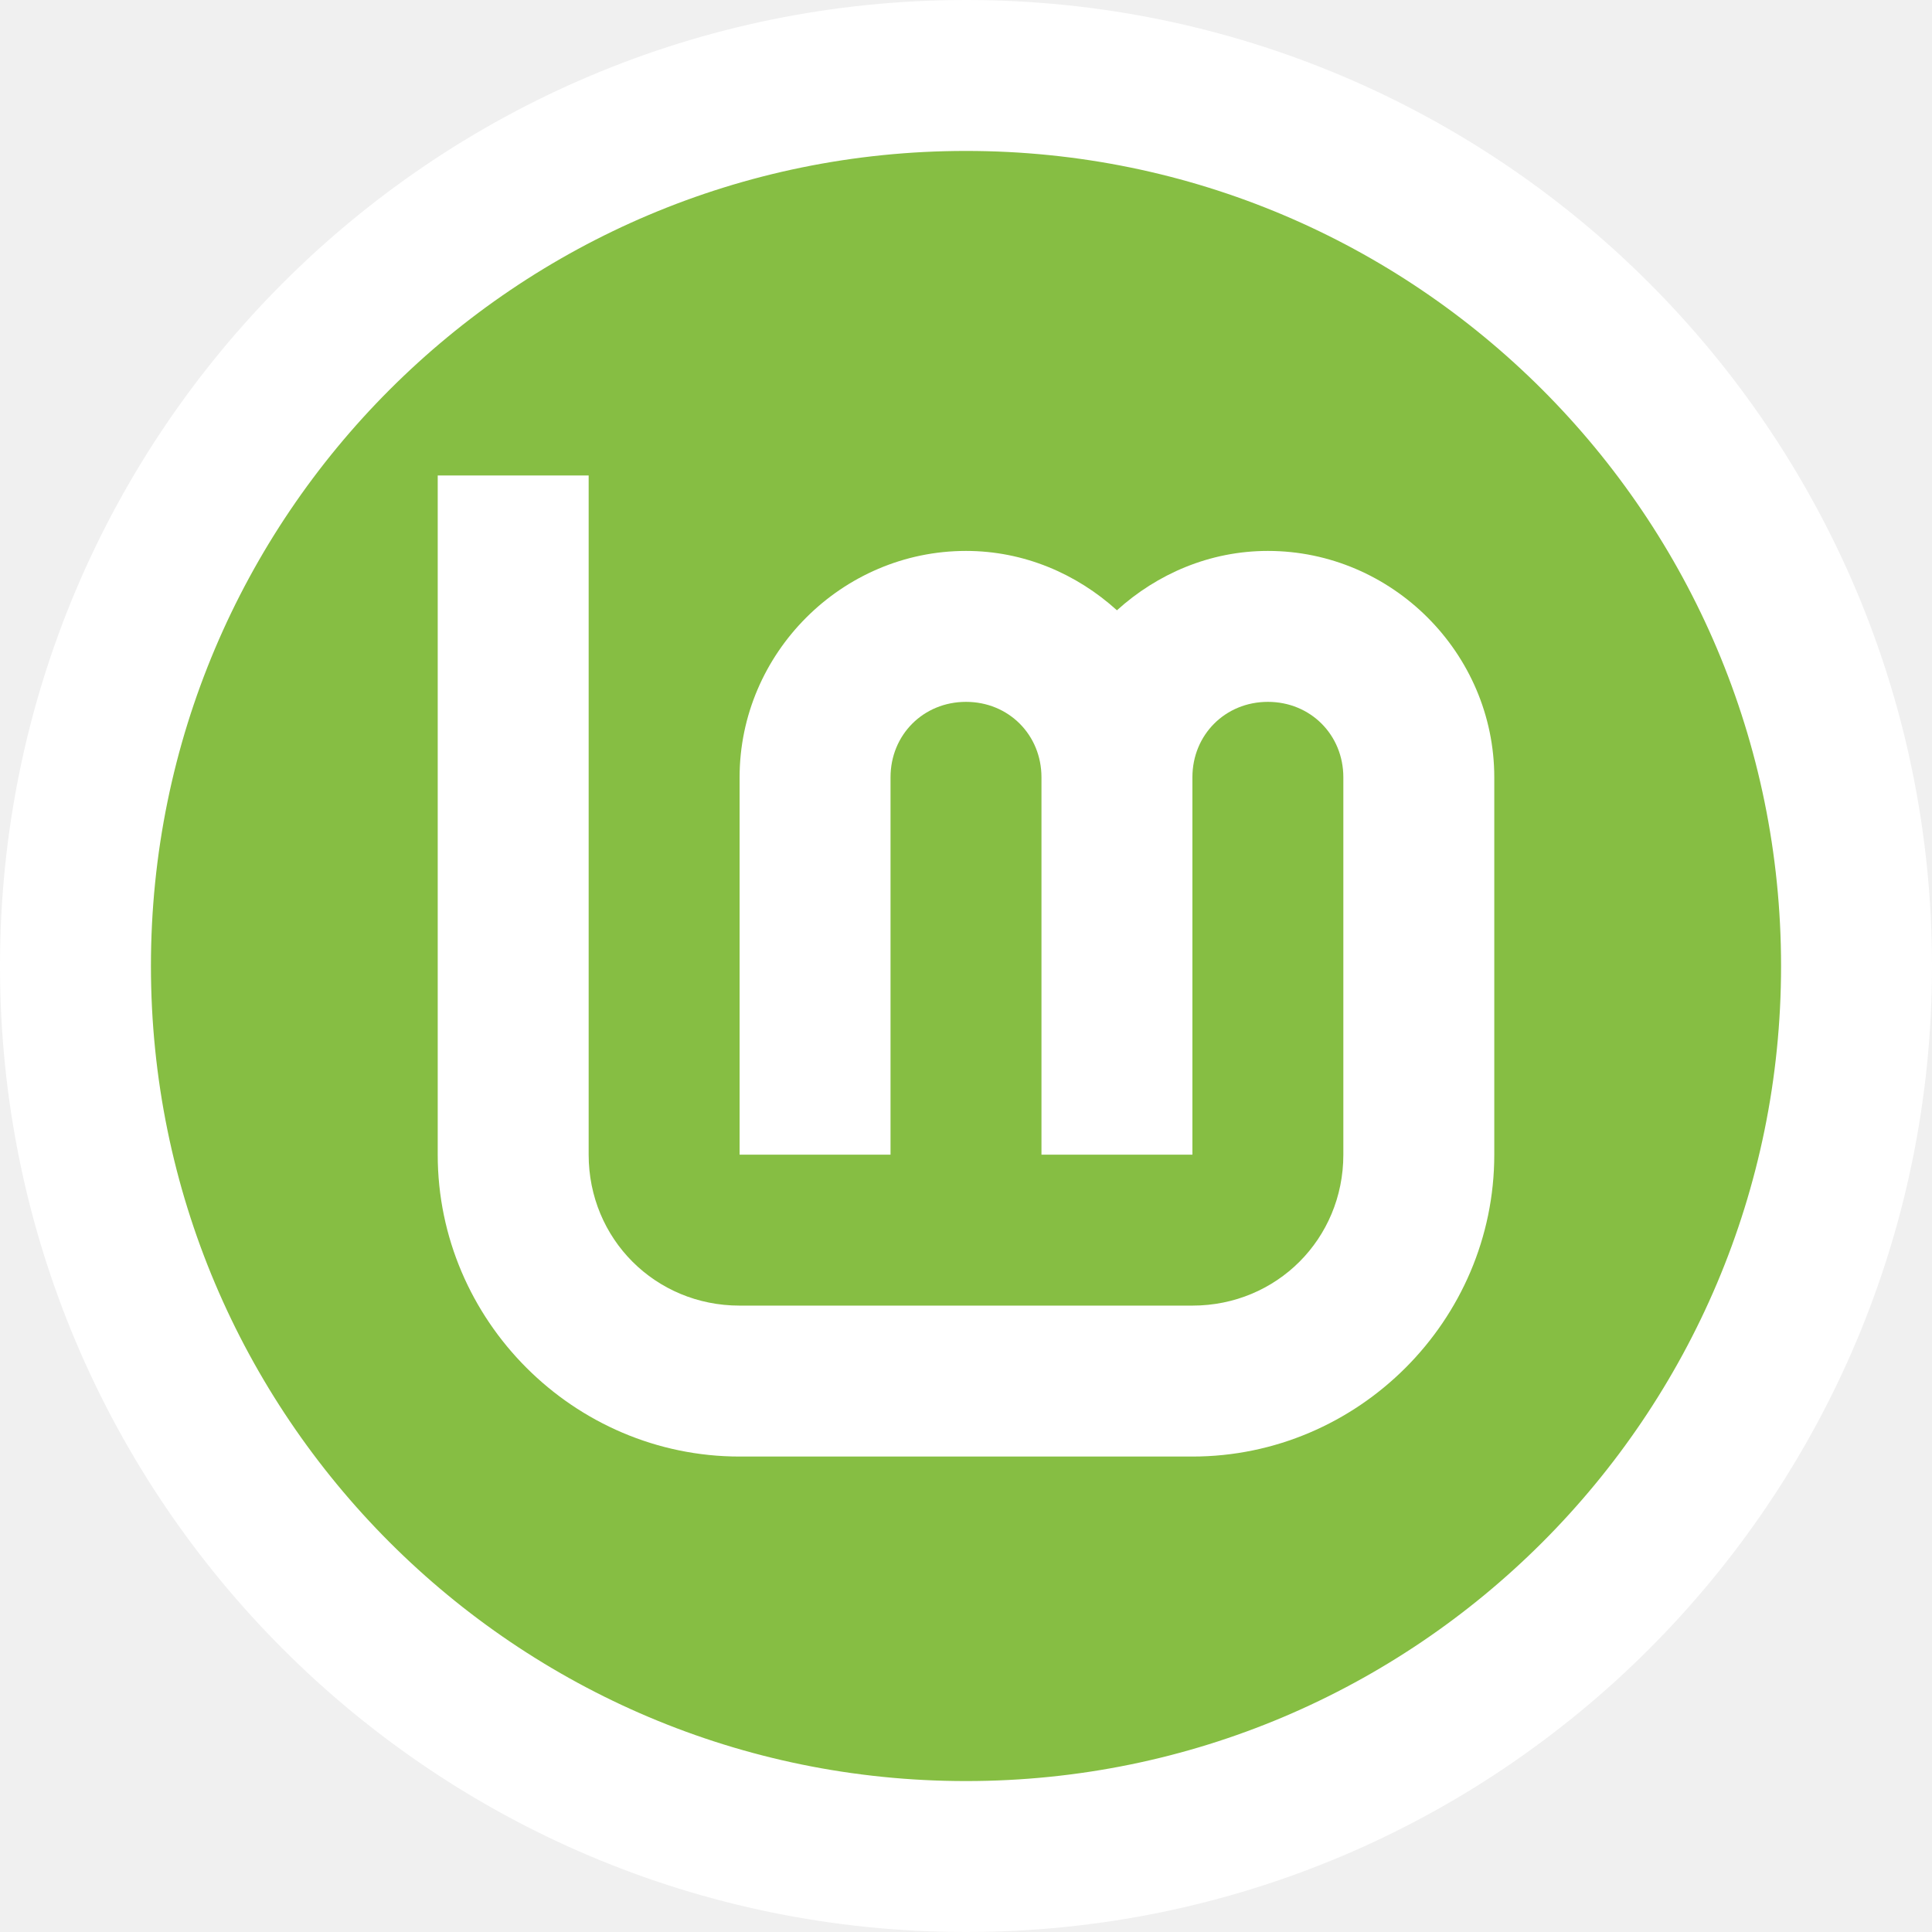
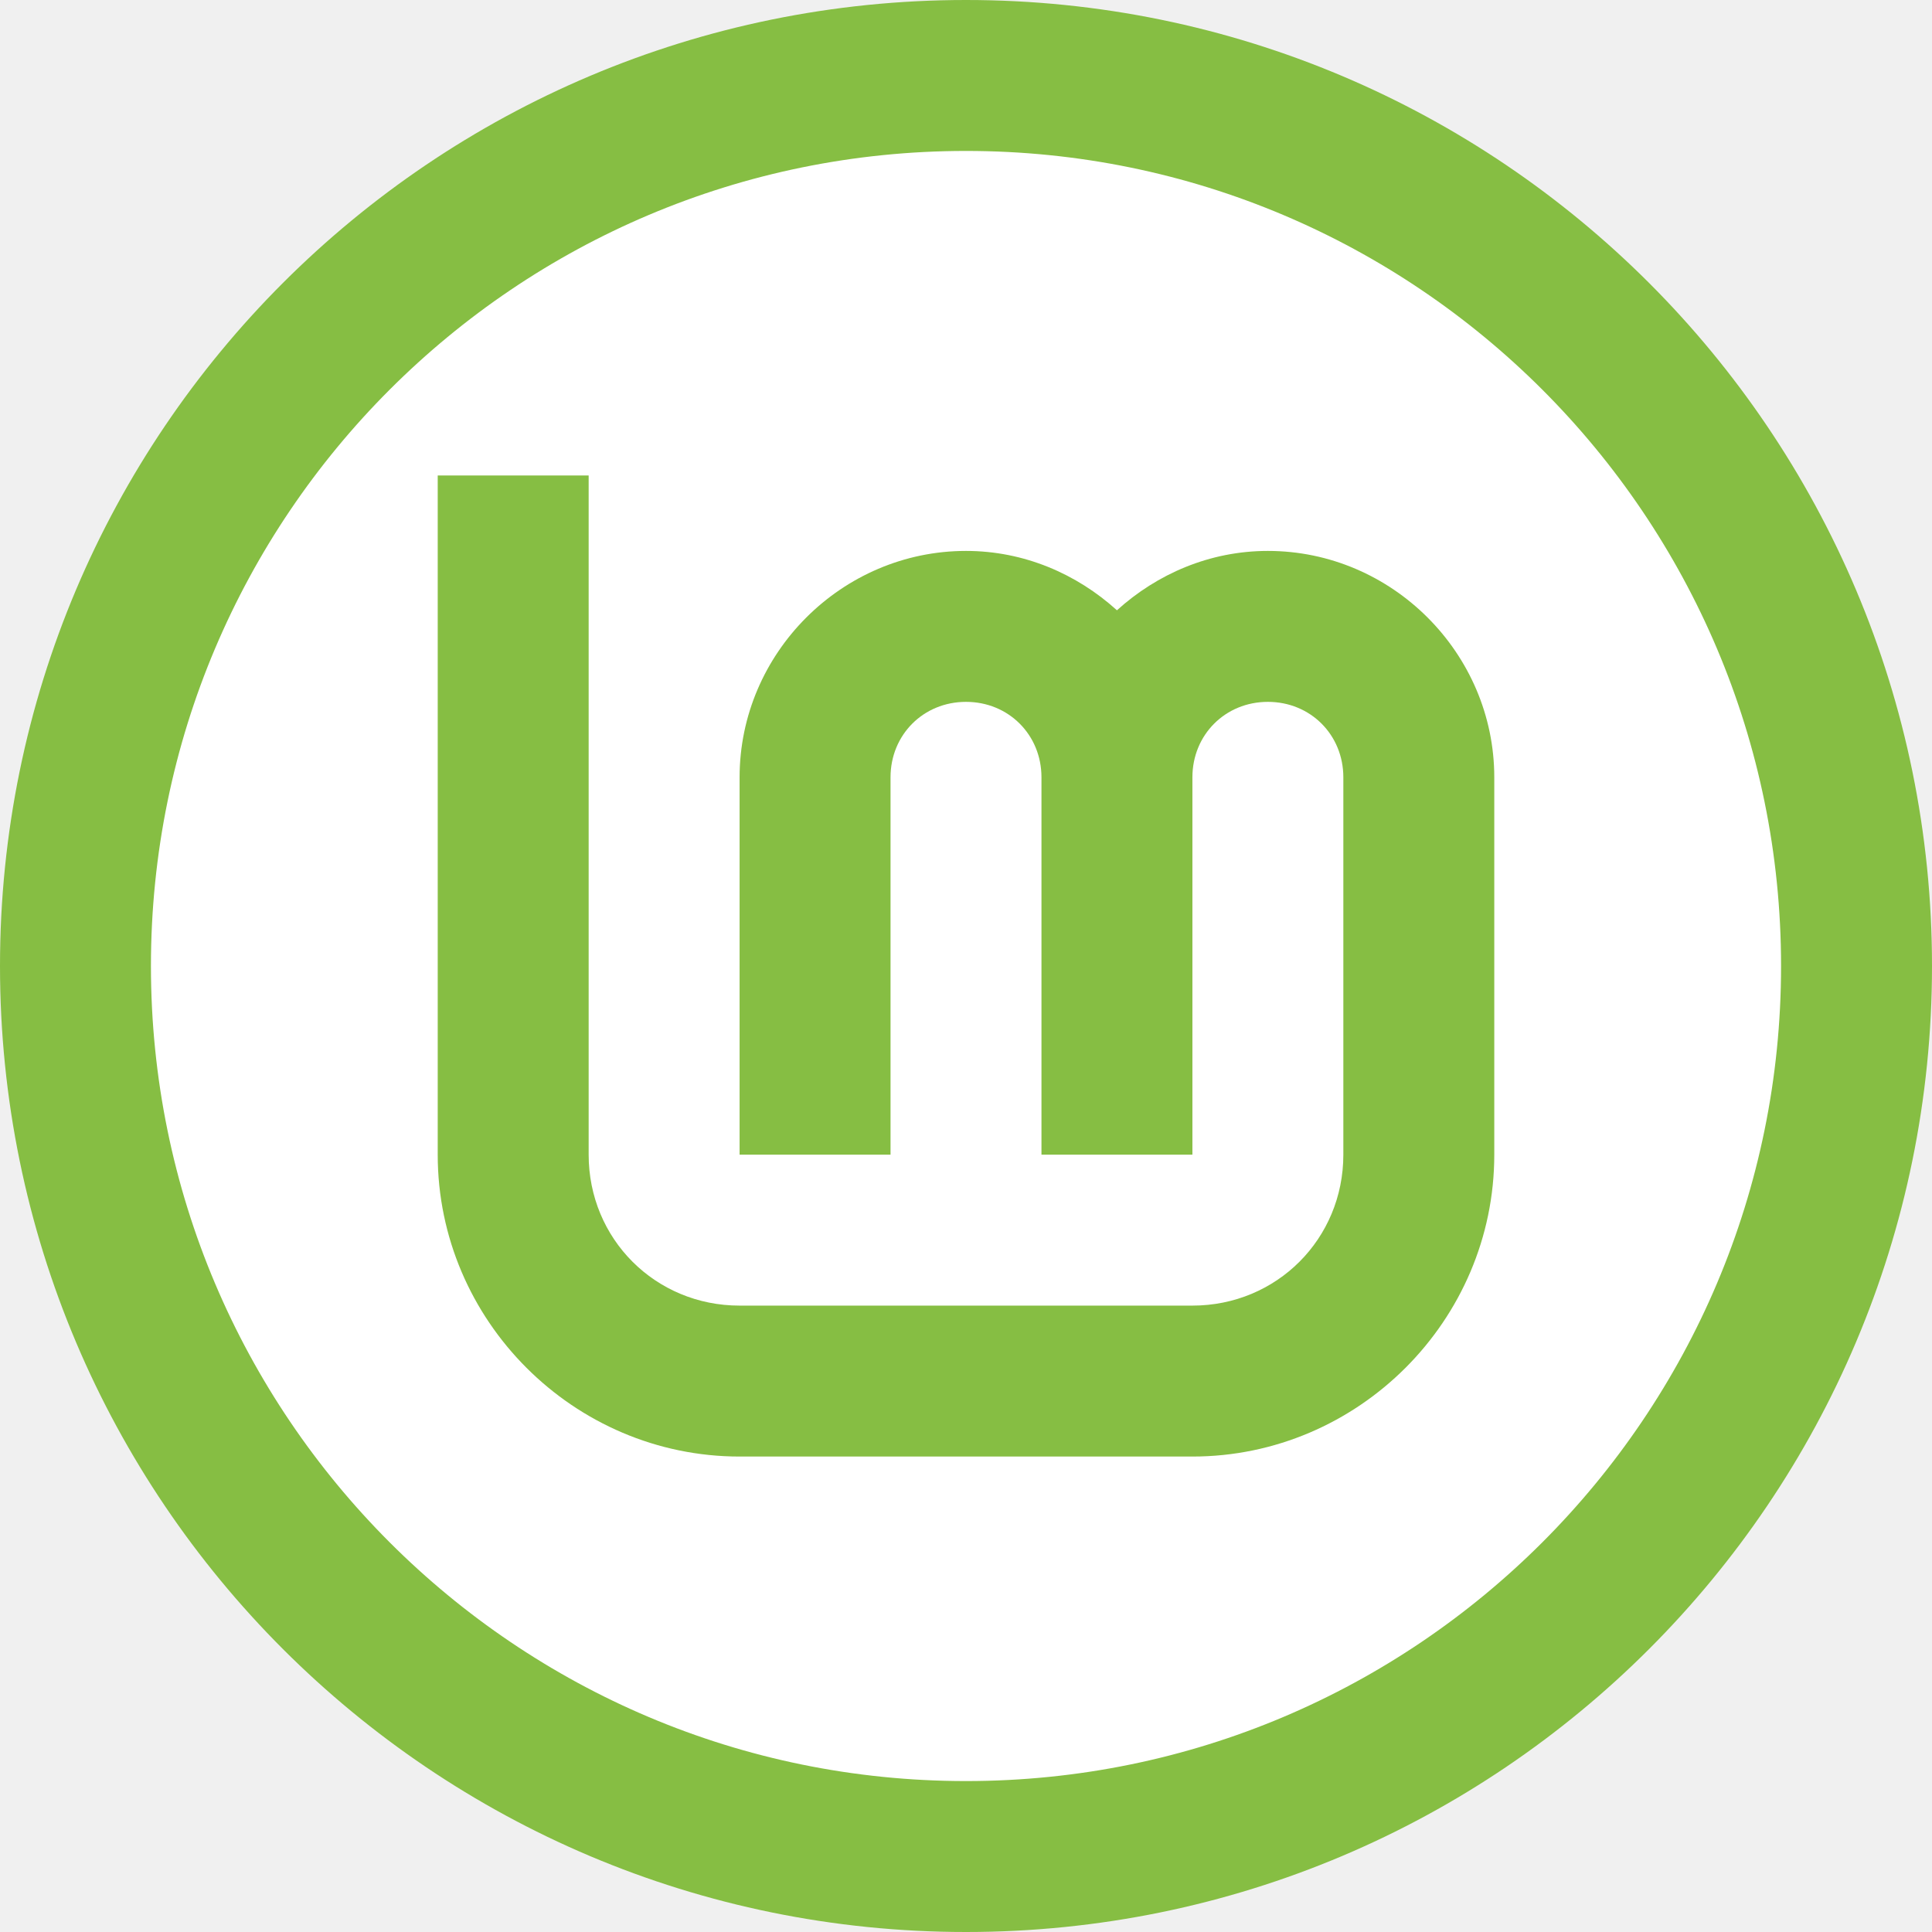
<svg xmlns="http://www.w3.org/2000/svg" width="256" height="256" viewBox="0 0 256 256" id="svg2" version="1.1">
  <defs id="defs4" />
  <g id="layer3">
-     <circle style="fill:#86be43;fill-opacity:1;stroke:#ffffff;stroke-width:20;stroke-miterlimit:4;stroke-dasharray:none;stroke-opacity:1" id="path32" cx="128" cy="128" r="118" />
-     <path style="color:#000000;fill:#ffffff;fill-opacity:1;stroke:none;stroke-width:0;-inkscape-stroke:none" d="m 58,63 v 90 c 0,21.973 18.027,40 40,40 h 60 c 21.973,0 40,-18.027 40,-40 v -50 c 0,-16.45 -13.55,-30 -30,-30 -7.685,0 -14.667,3.038 -20,7.866 -5.333,-4.829 -12.315,-7.866 -20,-7.866 -16.45,0 -30,13.55 -30,30 v 50 h 20 v -50 c 0,-5.641 4.359,-10 10,-10 5.641,0 10,4.359 10,10 v 50 h 20 v -50 c 0,-5.641 4.359,-10 10,-10 5.641,0 10,4.359 10,10 v 50 c 0,11.164 -8.836,20 -20,20 H 98 c -11.164,0 -20,-8.836 -20,-20 V 63 Z" id="path4193" />
+     <circle style="fill:#ffffff;fill-opacity:1;stroke:#86be43;stroke-width:20;stroke-miterlimit:4;stroke-dasharray:none;stroke-opacity:1" id="path32" cx="128" cy="128" r="118" />
+     <path style="color:#000000;fill:#86be43;fill-opacity:1;stroke:none;stroke-width:0;-inkscape-stroke:none" d="m 58,63 v 90 c 0,21.973 18.027,40 40,40 h 60 c 21.973,0 40,-18.027 40,-40 v -50 c 0,-16.45 -13.55,-30 -30,-30 -7.685,0 -14.667,3.038 -20,7.866 -5.333,-4.829 -12.315,-7.866 -20,-7.866 -16.45,0 -30,13.55 -30,30 v 50 h 20 v -50 c 0,-5.641 4.359,-10 10,-10 5.641,0 10,4.359 10,10 v 50 h 20 v -50 c 0,-5.641 4.359,-10 10,-10 5.641,0 10,4.359 10,10 v 50 c 0,11.164 -8.836,20 -20,20 H 98 c -11.164,0 -20,-8.836 -20,-20 V 63 Z" id="path4193" />
  </g>
</svg>
